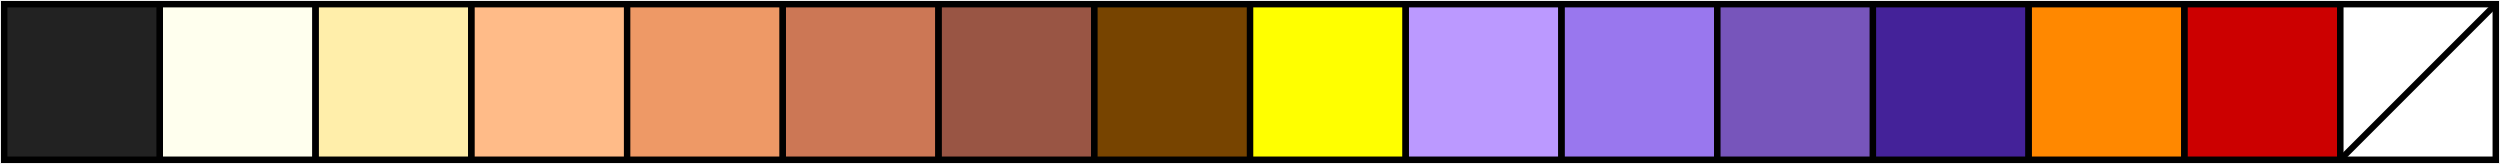
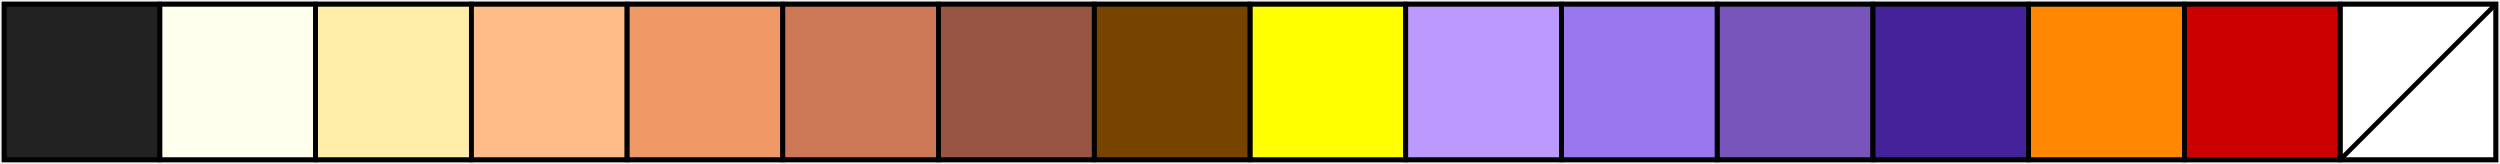
<svg xmlns="http://www.w3.org/2000/svg" width="80.265mm" height="5.265mm" viewBox="0 0 80.265 5.265" version="1.1" id="svg5">
  <defs id="defs2" />
  <g id="layer1" transform="translate(-64.98121,-153.2761)">
-     <rect style="fill:#ffffff;fill-opacity:1;stroke:#000000;stroke-width:0.2;stroke-dasharray:none;stroke-opacity:1;stroke-miterlimit:4" id="rect9641-38" width="5" height="5" x="140.113" y="153.408" />
-     <rect style="fill:#ffff00;fill-opacity:1;stroke:#000000;stroke-width:0.2;stroke-dasharray:none;stroke-opacity:1;stroke-miterlimit:4" id="rect9641" width="5" height="5" x="105.113" y="153.408" />
-     <rect style="fill:#bb99ff;fill-opacity:1;stroke:#000000;stroke-width:0.2;stroke-dasharray:none;stroke-opacity:1;stroke-miterlimit:4" id="rect9641-0" width="5" height="5" x="110.114" y="153.408" />
-     <rect style="fill:#9977ee;fill-opacity:1;stroke:#000000;stroke-width:0.2;stroke-dasharray:none;stroke-opacity:1;stroke-miterlimit:4" id="rect9641-3" width="5" height="5" x="115.114" y="153.408" />
-     <rect style="fill:#7755bb;fill-opacity:1;stroke:#000000;stroke-width:0.2;stroke-dasharray:none;stroke-opacity:1;stroke-miterlimit:4" id="rect9641-6" width="5" height="5" x="120.114" y="153.408" />
-     <rect style="fill:#442299;fill-opacity:1;stroke:#000000;stroke-width:0.2;stroke-dasharray:none;stroke-opacity:1;stroke-miterlimit:4" id="rect9641-05" width="5" height="5" x="125.114" y="153.408" />
-     <rect style="fill:#ff8800;fill-opacity:1;stroke:#000000;stroke-width:0.2;stroke-dasharray:none;stroke-opacity:1;stroke-miterlimit:4" id="rect9641-1" width="5" height="5" x="130.113" y="153.408" />
-     <rect style="fill:#cc0000;fill-opacity:1;stroke:#000000;stroke-width:0.2;stroke-dasharray:none;stroke-opacity:1;stroke-miterlimit:4" id="rect9641-8" width="5" height="5" x="135.113" y="153.408" />
-     <rect style="fill:#222222;fill-opacity:1;stroke:#000000;stroke-width:0.2;stroke-dasharray:none;stroke-opacity:1;stroke-miterlimit:4" id="rect9641-08" width="5" height="5" x="65.113" y="153.408" />
-     <rect style="fill:#ffffee;fill-opacity:1;stroke:#000000;stroke-width:0.2;stroke-dasharray:none;stroke-opacity:1;stroke-miterlimit:4" id="rect9641-0-6" width="5" height="5" x="70.113" y="153.408" />
-     <rect style="fill:#ffeeaa;fill-opacity:1;stroke:#000000;stroke-width:0.2;stroke-dasharray:none;stroke-opacity:1;stroke-miterlimit:4" id="rect9641-3-0" width="5" height="5" x="75.113" y="153.408" />
-     <rect style="fill:#ffbb88;fill-opacity:1;stroke:#000000;stroke-width:0.2;stroke-dasharray:none;stroke-opacity:1;stroke-miterlimit:4" id="rect9641-6-7" width="5" height="5" x="80.114" y="153.408" />
-     <rect style="fill:#ee9966;fill-opacity:1;stroke:#000000;stroke-width:0.2;stroke-dasharray:none;stroke-opacity:1;stroke-miterlimit:4" id="rect9641-05-6" width="5" height="5" x="85.114" y="153.408" />
-     <rect style="fill:#cc7755;fill-opacity:1;stroke:#000000;stroke-width:0.2;stroke-dasharray:none;stroke-opacity:1;stroke-miterlimit:4" id="rect9641-1-8" width="5" height="5" x="90.113" y="153.408" />
-     <rect style="fill:#995544;fill-opacity:1;stroke:#000000;stroke-width:0.2;stroke-dasharray:none;stroke-opacity:1;stroke-miterlimit:4" id="rect9641-8-7" width="5" height="5" x="95.113" y="153.408" />
-     <rect style="fill:#774400;fill-opacity:1;stroke:#000000;stroke-width:0.2;stroke-dasharray:none;stroke-opacity:1;stroke-miterlimit:4" id="rect9641-38-3" width="5" height="5" x="100.113" y="153.408" />
-     <path style="fill:none;stroke:#000000;stroke-width:0.2;stroke-opacity:1;stroke-miterlimit:4;stroke-dasharray:none" d="m 70.114,153.408 v 5" id="path1049" />
-     <path style="fill:none;stroke:#000000;stroke-width:0.2;stroke-opacity:1;stroke-miterlimit:4;stroke-dasharray:none" d="m 75.114,153.408 v 5" id="path1051" />
-     <path style="fill:none;stroke:#000000;stroke-width:0.2;stroke-opacity:1;stroke-miterlimit:4;stroke-dasharray:none" d="m 80.114,153.408 v 5" id="path1053" />
-     <path style="fill:none;stroke:#000000;stroke-width:0.2;stroke-opacity:1;stroke-miterlimit:4;stroke-dasharray:none" d="m 85.114,153.408 v 5" id="path1055" />
-     <path style="fill:none;stroke:#000000;stroke-width:0.2;stroke-opacity:1;stroke-miterlimit:4;stroke-dasharray:none" d="m 90.114,153.408 v 5" id="path1057" />
-     <path style="fill:none;stroke:#000000;stroke-width:0.2;stroke-opacity:1;stroke-miterlimit:4;stroke-dasharray:none" d="m 95.114,153.408 v 5" id="path1059" />
-     <path style="fill:none;stroke:#000000;stroke-width:0.2;stroke-opacity:1;stroke-miterlimit:4;stroke-dasharray:none" d="m 100.114,153.408 v 5" id="path1061" />
-     <path style="fill:none;stroke:#000000;stroke-width:0.2;stroke-opacity:1;stroke-miterlimit:4;stroke-dasharray:none" d="m 105.114,153.408 v 5" id="path1063" />
-     <path style="fill:none;stroke:#000000;stroke-width:0.2;stroke-opacity:1;stroke-miterlimit:4;stroke-dasharray:none" d="m 110.114,153.408 v 5" id="path1065" />
-     <path style="fill:none;stroke:#000000;stroke-width:0.2;stroke-opacity:1;stroke-miterlimit:4;stroke-dasharray:none" d="m 115.114,153.408 v 5" id="path1067" />
-     <path style="fill:none;stroke:#000000;stroke-width:0.2;stroke-opacity:1;stroke-miterlimit:4;stroke-dasharray:none" d="m 120.114,153.408 v 5" id="path1069" />
-     <path style="fill:none;stroke:#000000;stroke-width:0.2;stroke-opacity:1;stroke-miterlimit:4;stroke-dasharray:none" d="m 125.114,153.408 v 5" id="path1071" />
-     <path style="fill:none;stroke:#000000;stroke-width:0.2;stroke-opacity:1;stroke-miterlimit:4;stroke-dasharray:none" d="m 130.113,153.408 v 5" id="path1073" />
-     <path style="fill:none;stroke:#000000;stroke-width:0.2;stroke-opacity:1;stroke-miterlimit:4;stroke-dasharray:none" d="m 135.113,153.408 v 5" id="path1075" />
-     <path style="fill:none;stroke:#000000;stroke-width:0.2;stroke-opacity:1;stroke-miterlimit:4;stroke-dasharray:none" d="m 140.113,153.408 v 5" id="path1077" />
-     <path style="fill:none;stroke:#000000;stroke-width:0.2;stroke-opacity:1;stroke-miterlimit:4;stroke-dasharray:none" d="m 145.113,153.408 -5,5" id="path1077-2" />
-     <g id="g1081" transform="translate(65.1135,153.4084)" />
-     <rect x="65.114" y="153.408" width="80" height="5" style="fill:none;stroke:#000000;stroke-width:0.2;stroke-opacity:1;stroke-miterlimit:4;stroke-dasharray:none" id="rect1083" />
+     <rect style="fill:#ffffff;fill-opacity:1;stroke:#000000;stroke-width:0.15;stroke-dasharray:none;stroke-opacity:1;stroke-miterlimit:4" id="rect9641-38" width="5" height="5" x="140.113" y="153.408" />
+     <rect style="fill:#ffff00;fill-opacity:1;stroke:#000000;stroke-width:0.15;stroke-dasharray:none;stroke-opacity:1;stroke-miterlimit:4" id="rect9641" width="5" height="5" x="105.113" y="153.408" />
+     <rect style="fill:#bb99ff;fill-opacity:1;stroke:#000000;stroke-width:0.15;stroke-dasharray:none;stroke-opacity:1;stroke-miterlimit:4" id="rect9641-0" width="5" height="5" x="110.114" y="153.408" />
+     <rect style="fill:#9977ee;fill-opacity:1;stroke:#000000;stroke-width:0.15;stroke-dasharray:none;stroke-opacity:1;stroke-miterlimit:4" id="rect9641-3" width="5" height="5" x="115.114" y="153.408" />
+     <rect style="fill:#7755bb;fill-opacity:1;stroke:#000000;stroke-width:0.15;stroke-dasharray:none;stroke-opacity:1;stroke-miterlimit:4" id="rect9641-6" width="5" height="5" x="120.114" y="153.408" />
+     <rect style="fill:#442299;fill-opacity:1;stroke:#000000;stroke-width:0.15;stroke-dasharray:none;stroke-opacity:1;stroke-miterlimit:4" id="rect9641-05" width="5" height="5" x="125.114" y="153.408" />
+     <rect style="fill:#ff8800;fill-opacity:1;stroke:#000000;stroke-width:0.15;stroke-dasharray:none;stroke-opacity:1;stroke-miterlimit:4" id="rect9641-1" width="5" height="5" x="130.113" y="153.408" />
+     <rect style="fill:#cc0000;fill-opacity:1;stroke:#000000;stroke-width:0.15;stroke-dasharray:none;stroke-opacity:1;stroke-miterlimit:4" id="rect9641-8" width="5" height="5" x="135.113" y="153.408" />
+     <rect style="fill:#222222;fill-opacity:1;stroke:#000000;stroke-width:0.15;stroke-dasharray:none;stroke-opacity:1;stroke-miterlimit:4" id="rect9641-08" width="5" height="5" x="65.113" y="153.408" />
+     <rect style="fill:#ffffee;fill-opacity:1;stroke:#000000;stroke-width:0.15;stroke-dasharray:none;stroke-opacity:1;stroke-miterlimit:4" id="rect9641-0-6" width="5" height="5" x="70.113" y="153.408" />
+     <rect style="fill:#ffeeaa;fill-opacity:1;stroke:#000000;stroke-width:0.15;stroke-dasharray:none;stroke-opacity:1;stroke-miterlimit:4" id="rect9641-3-0" width="5" height="5" x="75.113" y="153.408" />
+     <rect style="fill:#ffbb88;fill-opacity:1;stroke:#000000;stroke-width:0.15;stroke-dasharray:none;stroke-opacity:1;stroke-miterlimit:4" id="rect9641-6-7" width="5" height="5" x="80.114" y="153.408" />
+     <rect style="fill:#ee9966;fill-opacity:1;stroke:#000000;stroke-width:0.15;stroke-dasharray:none;stroke-opacity:1;stroke-miterlimit:4" id="rect9641-05-6" width="5" height="5" x="85.114" y="153.408" />
+     <rect style="fill:#cc7755;fill-opacity:1;stroke:#000000;stroke-width:0.15;stroke-dasharray:none;stroke-opacity:1;stroke-miterlimit:4" id="rect9641-1-8" width="5" height="5" x="90.113" y="153.408" />
+     <rect style="fill:#995544;fill-opacity:1;stroke:#000000;stroke-width:0.15;stroke-dasharray:none;stroke-opacity:1;stroke-miterlimit:4" id="rect9641-8-7" width="5" height="5" x="95.113" y="153.408" />
+     <rect style="fill:#774400;fill-opacity:1;stroke:#000000;stroke-width:0.15;stroke-dasharray:none;stroke-opacity:1;stroke-miterlimit:4" id="rect9641-38-3" width="5" height="5" x="100.113" y="153.408" />
+     <path style="fill:none;stroke:#000000;stroke-width:0.15;stroke-opacity:1;stroke-miterlimit:4;stroke-dasharray:none" d="m 70.114,153.408 v 5" id="path1049" />
+     <path style="fill:none;stroke:#000000;stroke-width:0.15;stroke-opacity:1;stroke-miterlimit:4;stroke-dasharray:none" d="m 75.114,153.408 v 5" id="path1051" />
+     <path style="fill:none;stroke:#000000;stroke-width:0.15;stroke-opacity:1;stroke-miterlimit:4;stroke-dasharray:none" d="m 80.114,153.408 v 5" id="path1053" />
+     <path style="fill:none;stroke:#000000;stroke-width:0.15;stroke-opacity:1;stroke-miterlimit:4;stroke-dasharray:none" d="m 85.114,153.408 v 5" id="path1055" />
+     <path style="fill:none;stroke:#000000;stroke-width:0.15;stroke-opacity:1;stroke-miterlimit:4;stroke-dasharray:none" d="m 90.114,153.408 v 5" id="path1057" />
+     <path style="fill:none;stroke:#000000;stroke-width:0.15;stroke-opacity:1;stroke-miterlimit:4;stroke-dasharray:none" d="m 95.114,153.408 v 5" id="path1059" />
+     <path style="fill:none;stroke:#000000;stroke-width:0.15;stroke-opacity:1;stroke-miterlimit:4;stroke-dasharray:none" d="m 100.114,153.408 v 5" id="path1061" />
+     <path style="fill:none;stroke:#000000;stroke-width:0.15;stroke-opacity:1;stroke-miterlimit:4;stroke-dasharray:none" d="m 105.114,153.408 v 5" id="path1063" />
+     <path style="fill:none;stroke:#000000;stroke-width:0.15;stroke-opacity:1;stroke-miterlimit:4;stroke-dasharray:none" d="m 110.114,153.408 v 5" id="path1065" />
+     <path style="fill:none;stroke:#000000;stroke-width:0.15;stroke-opacity:1;stroke-miterlimit:4;stroke-dasharray:none" d="m 115.114,153.408 v 5" id="path1067" />
+     <path style="fill:none;stroke:#000000;stroke-width:0.15;stroke-opacity:1;stroke-miterlimit:4;stroke-dasharray:none" d="m 120.114,153.408 v 5" id="path1069" />
+     <path style="fill:none;stroke:#000000;stroke-width:0.15;stroke-opacity:1;stroke-miterlimit:4;stroke-dasharray:none" d="m 125.114,153.408 v 5" id="path1071" />
+     <path style="fill:none;stroke:#000000;stroke-width:0.15;stroke-opacity:1;stroke-miterlimit:4;stroke-dasharray:none" d="m 130.113,153.408 v 5" id="path1073" />
+     <path style="fill:none;stroke:#000000;stroke-width:0.15;stroke-opacity:1;stroke-miterlimit:4;stroke-dasharray:none" d="m 135.113,153.408 v 5" id="path1075" />
+     <path style="fill:none;stroke:#000000;stroke-width:0.15;stroke-opacity:1;stroke-miterlimit:4;stroke-dasharray:none" d="m 140.113,153.408 v 5" id="path1077" />
+     <path style="fill:none;stroke:#000000;stroke-width:0.15;stroke-opacity:1;stroke-miterlimit:4;stroke-dasharray:none" d="m 145.113,153.408 -5,5" id="path1077-2" />
+     <g id="g1081" transform="translate(65.1135,153.4084)" style="stroke-width:0.15;stroke-miterlimit:4;stroke-dasharray:none" />
+     <rect x="65.114" y="153.408" width="80" height="5" style="fill:none;stroke:#000000;stroke-width:0.15;stroke-opacity:1;stroke-miterlimit:4;stroke-dasharray:none" id="rect1083" />
  </g>
</svg>
